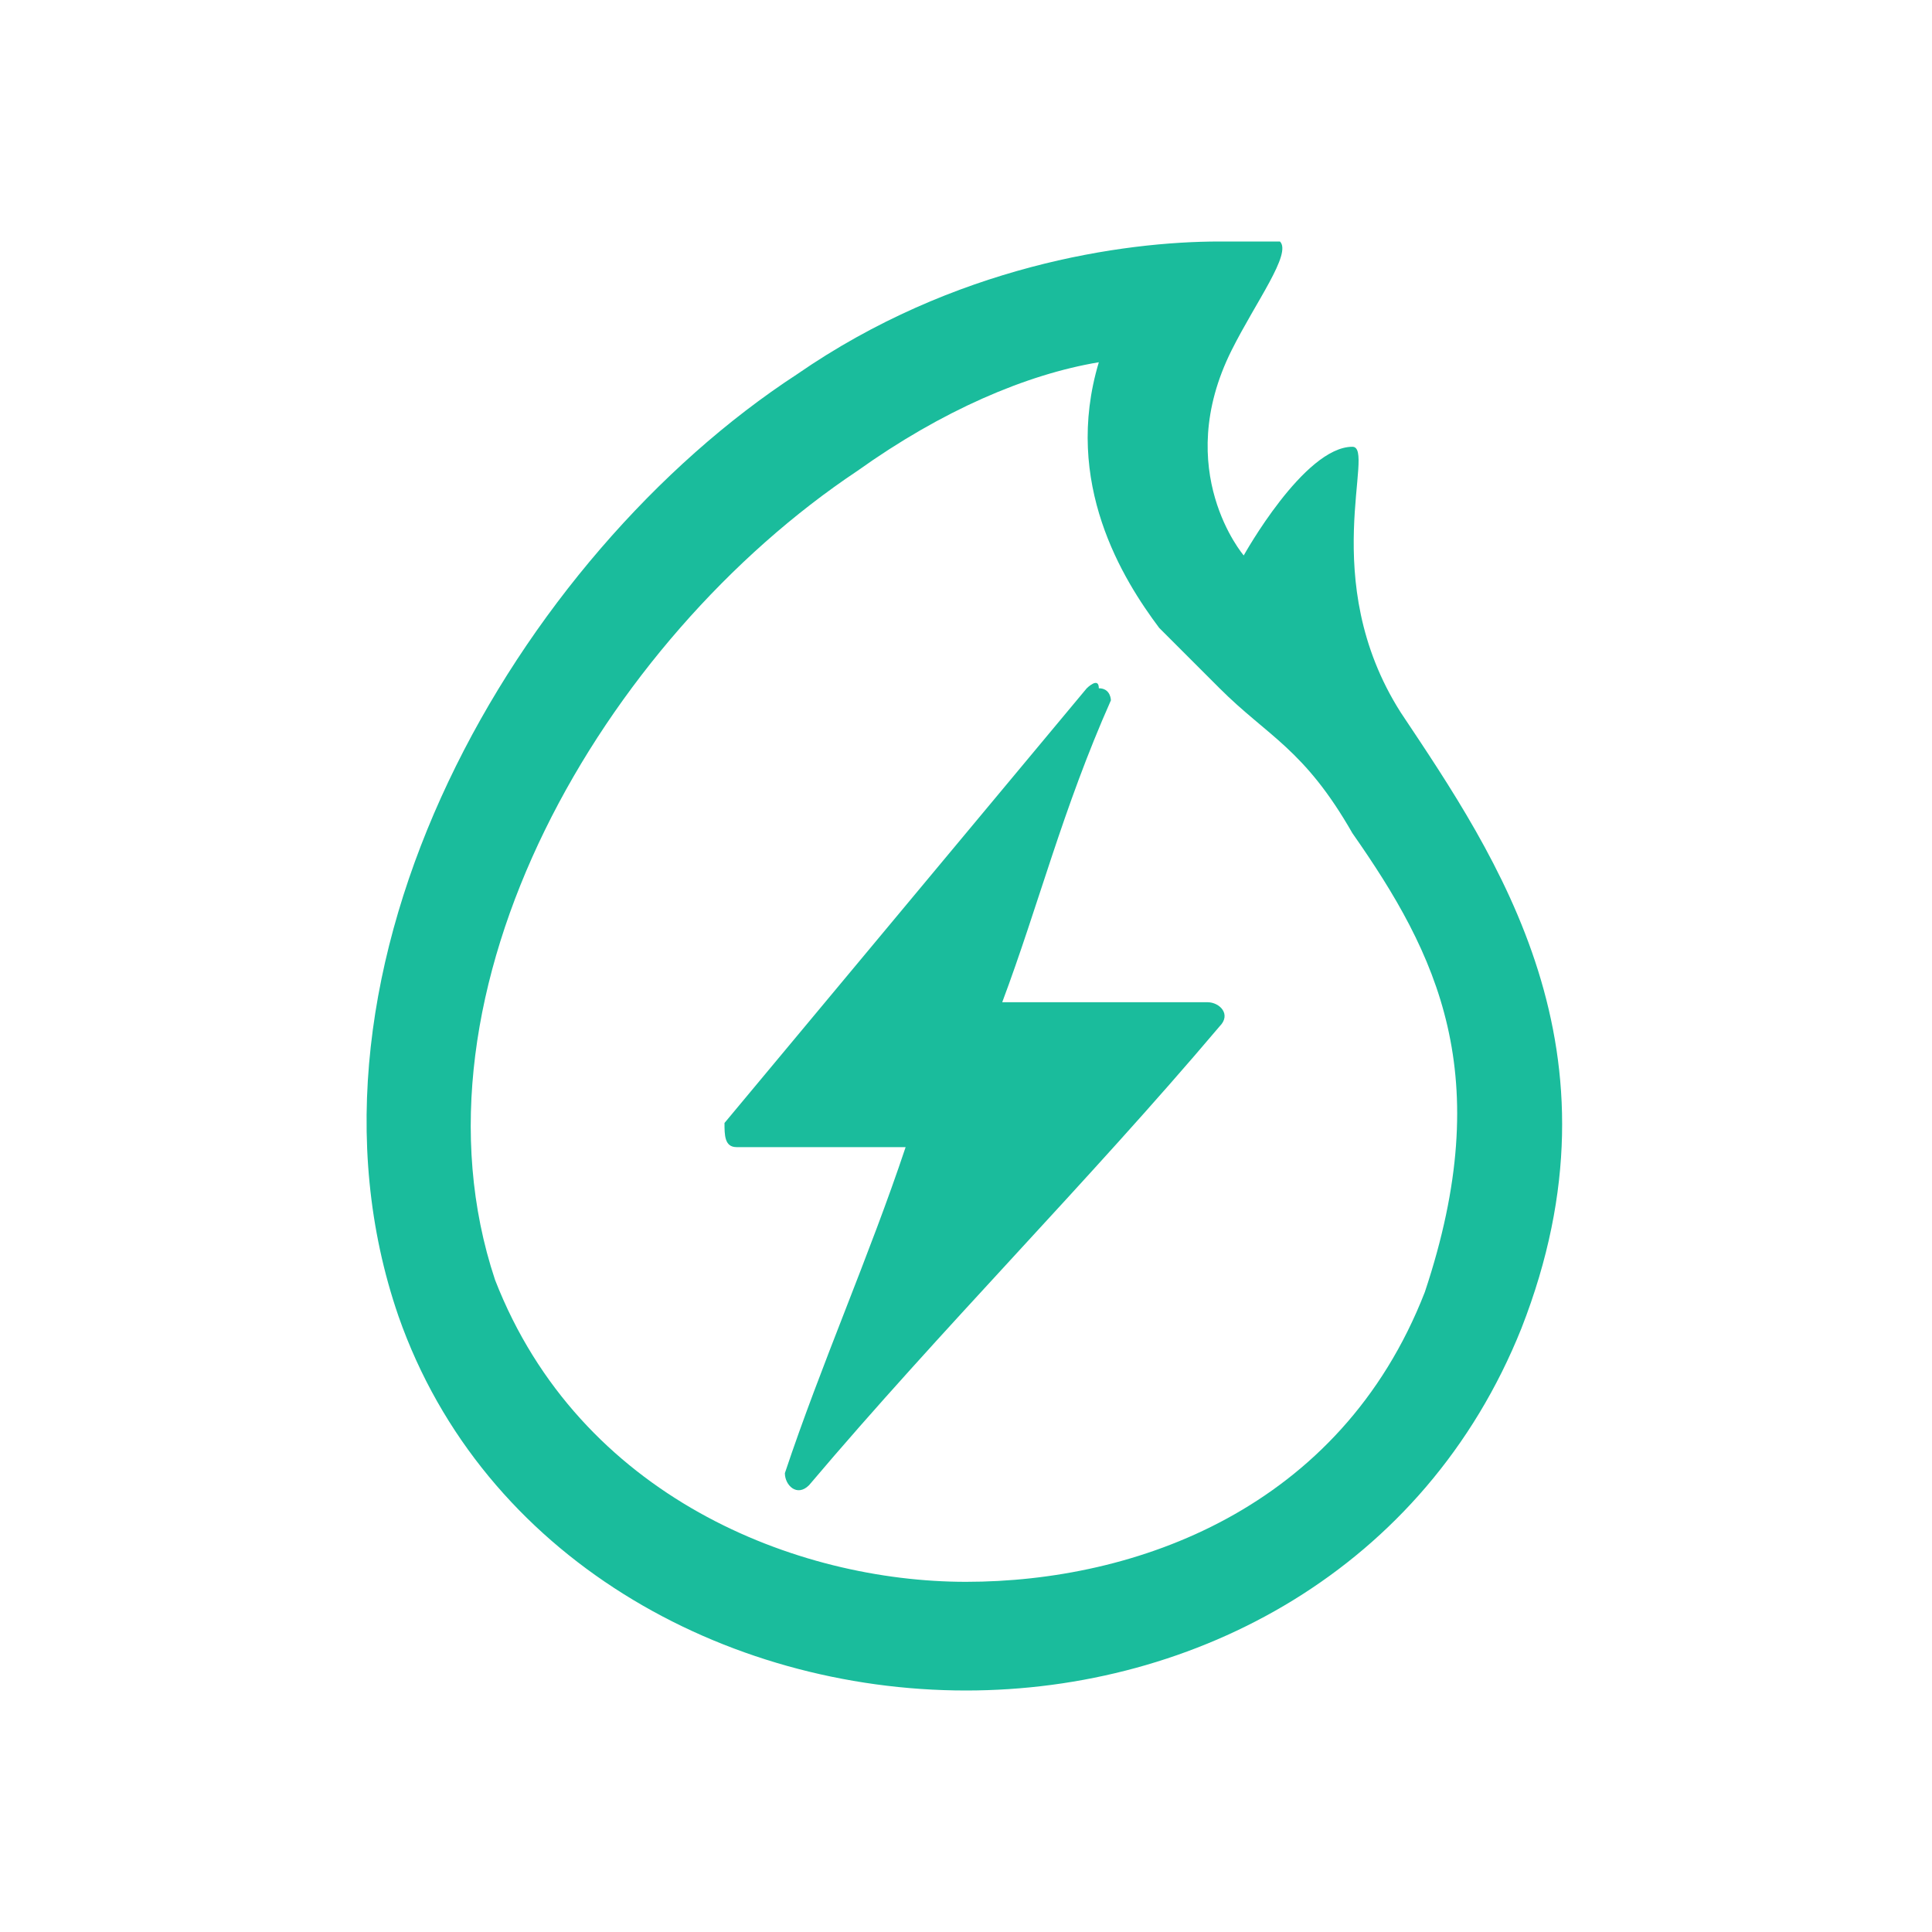
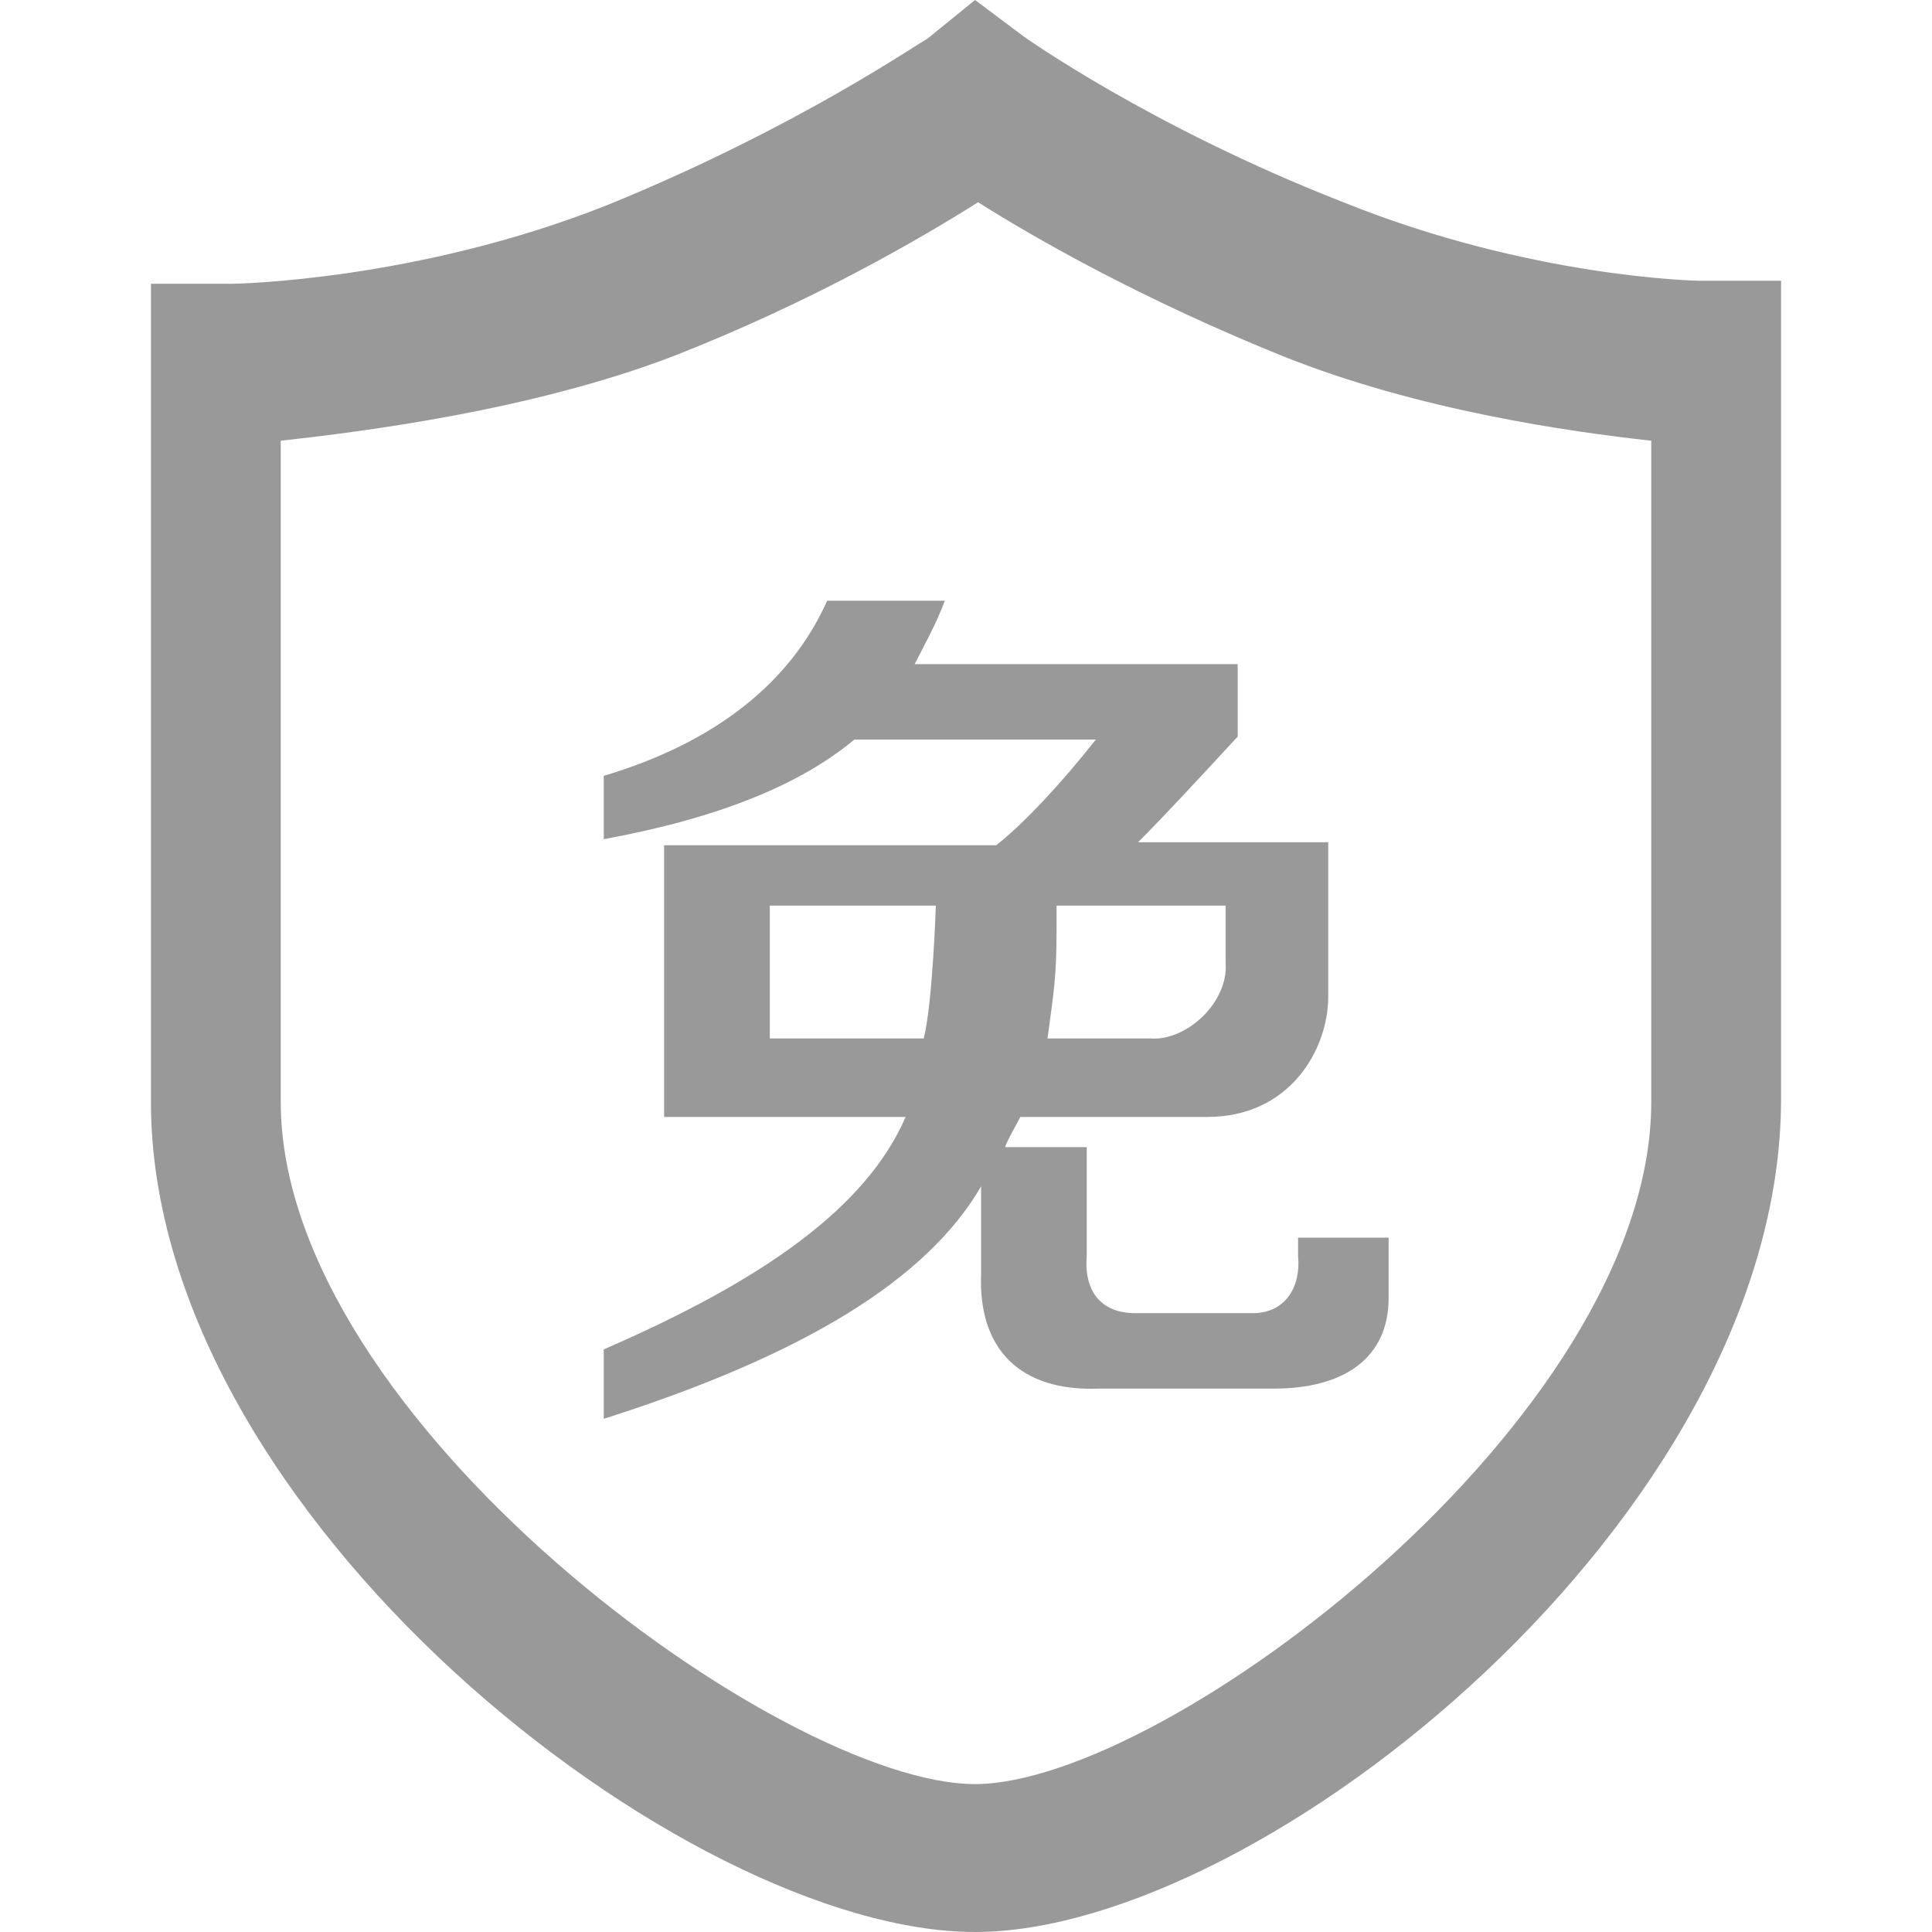
- <svg xmlns="http://www.w3.org/2000/svg" t="1494399695310" class="icon" style="" viewBox="0 0 1024 1024" version="1.1" p-id="5021" width="32" height="32">
+ <svg xmlns="http://www.w3.org/2000/svg" t="1494399607177" class="icon" style="" viewBox="0 0 1024 1024" version="1.1" p-id="3449" width="32" height="32">
  <defs>
    <style type="text/css" />
  </defs>
-   <path d="M582.4 192c-19.2 64 12.8 115.2 32 140.8l32 32c25.6 25.6 44.8 32 70.4 76.8 44.8 64 76.8 128 38.4 243.2C710.4 800 601.6 838.4 512 838.4s-204.8-44.8-249.6-160c-51.2-153.6 57.6-339.2 192-428.8 44.8-32 89.6-51.2 128-57.6m64-64c-51.2 0-140.8 12.8-224 70.4-147.2 96-275.2 313.6-211.2 499.2C256 825.6 384 896 512 896c121.6 0 243.2-64 294.4-192 57.6-147.2-12.8-249.6-64-326.4-44.8-70.4-12.8-140.8-25.6-140.8-25.6 0-57.6 57.6-57.6 57.6s-38.4-44.8-6.4-108.8c12.8-25.6 32-51.2 25.6-57.6h-32z" p-id="5022" fill="#1ABC9C" />
-   <path d="M646.4 544C576 627.2 499.2 704 428.8 787.2c-6.4 6.4-12.8 0-12.8-6.4 19.2-57.6 44.8-115.2 64-172.8h-89.6c-6.4 0-6.4-6.4-6.4-12.8l192-230.4s6.4-6.4 6.4 0c6.4 0 6.4 6.4 6.4 6.4-25.6 57.6-38.4 108.8-57.6 160H640c6.4 0 12.8 6.4 6.4 12.8z" p-id="5023" fill="#1ABC9C" />
+   <path d="M516.8 1024C363.2 1024 80 803.2 80 584L80 150.4l43.2 0c1.6 0 97.6-1.6 198.4-41.6 102.4-41.6 168-88 169.6-88L516.8 0l25.6 19.2c0 0 67.2 48 169.6 88 99.2 40 187.2 41.6 188.8 41.6l43.2 0 0 433.6C944 803.2 668.8 1024 516.8 1024L516.8 1024 516.8 1024 516.8 1024zM148.8 233.6l0 350.4c0 168 265.6 361.6 368 361.6 100.8 0 358.4-193.6 358.4-361.6L875.2 233.6c-43.2-4.8-123.2-16-195.2-44.8-75.2-30.4-131.2-62.4-161.6-81.6-30.4 19.2-88 52.8-161.6 81.6C281.6 217.6 192 228.8 148.8 233.6L148.8 233.6 148.8 233.6 148.8 233.6z" p-id="3450" fill="#999999" />
+   <path d="M320 444.8l0-33.6c59.2-17.6 99.2-49.6 118.4-92.8l62.4 0c-4.8 12.8-11.2 24-16 33.6L656 352l0 38.4c-19.2 20.8-38.4 41.6-52.8 56L704 446.4 704 528c0 28.8-20.8 64-64 64l-99.2 0c-1.6 3.2-8 14.4-8 16L576 608l0 57.6c-1.6 19.2 8 30.4 25.6 30.4l62.4 0c17.6 0 25.6-14.4 24-30.4L688 656l48 0 0 32c0 32-24 48-60.8 48l-92.8 0c-41.6 1.6-64-20.8-62.4-60.8l0-46.4c-28.8 49.6-94.4 89.6-200 123.2l0-36.8c84.8-36.8 139.2-75.2 160-123.2l-128 0 0-144 176 0c14.4-11.2 35.2-33.6 52.8-56l-128 0C424 416 380.8 433.6 320 444.8zM408 550.4l81.6 0C494.4 531.2 496 480 496 480l-88 0L408 550.4zM649.6 480 560 480l0 12.8c0 25.6-1.6 33.6-4.8 57.6l54.4 0c19.2 1.6 41.6-19.2 40-40L649.6 480z" p-id="3451" fill="#999999" />
</svg>
